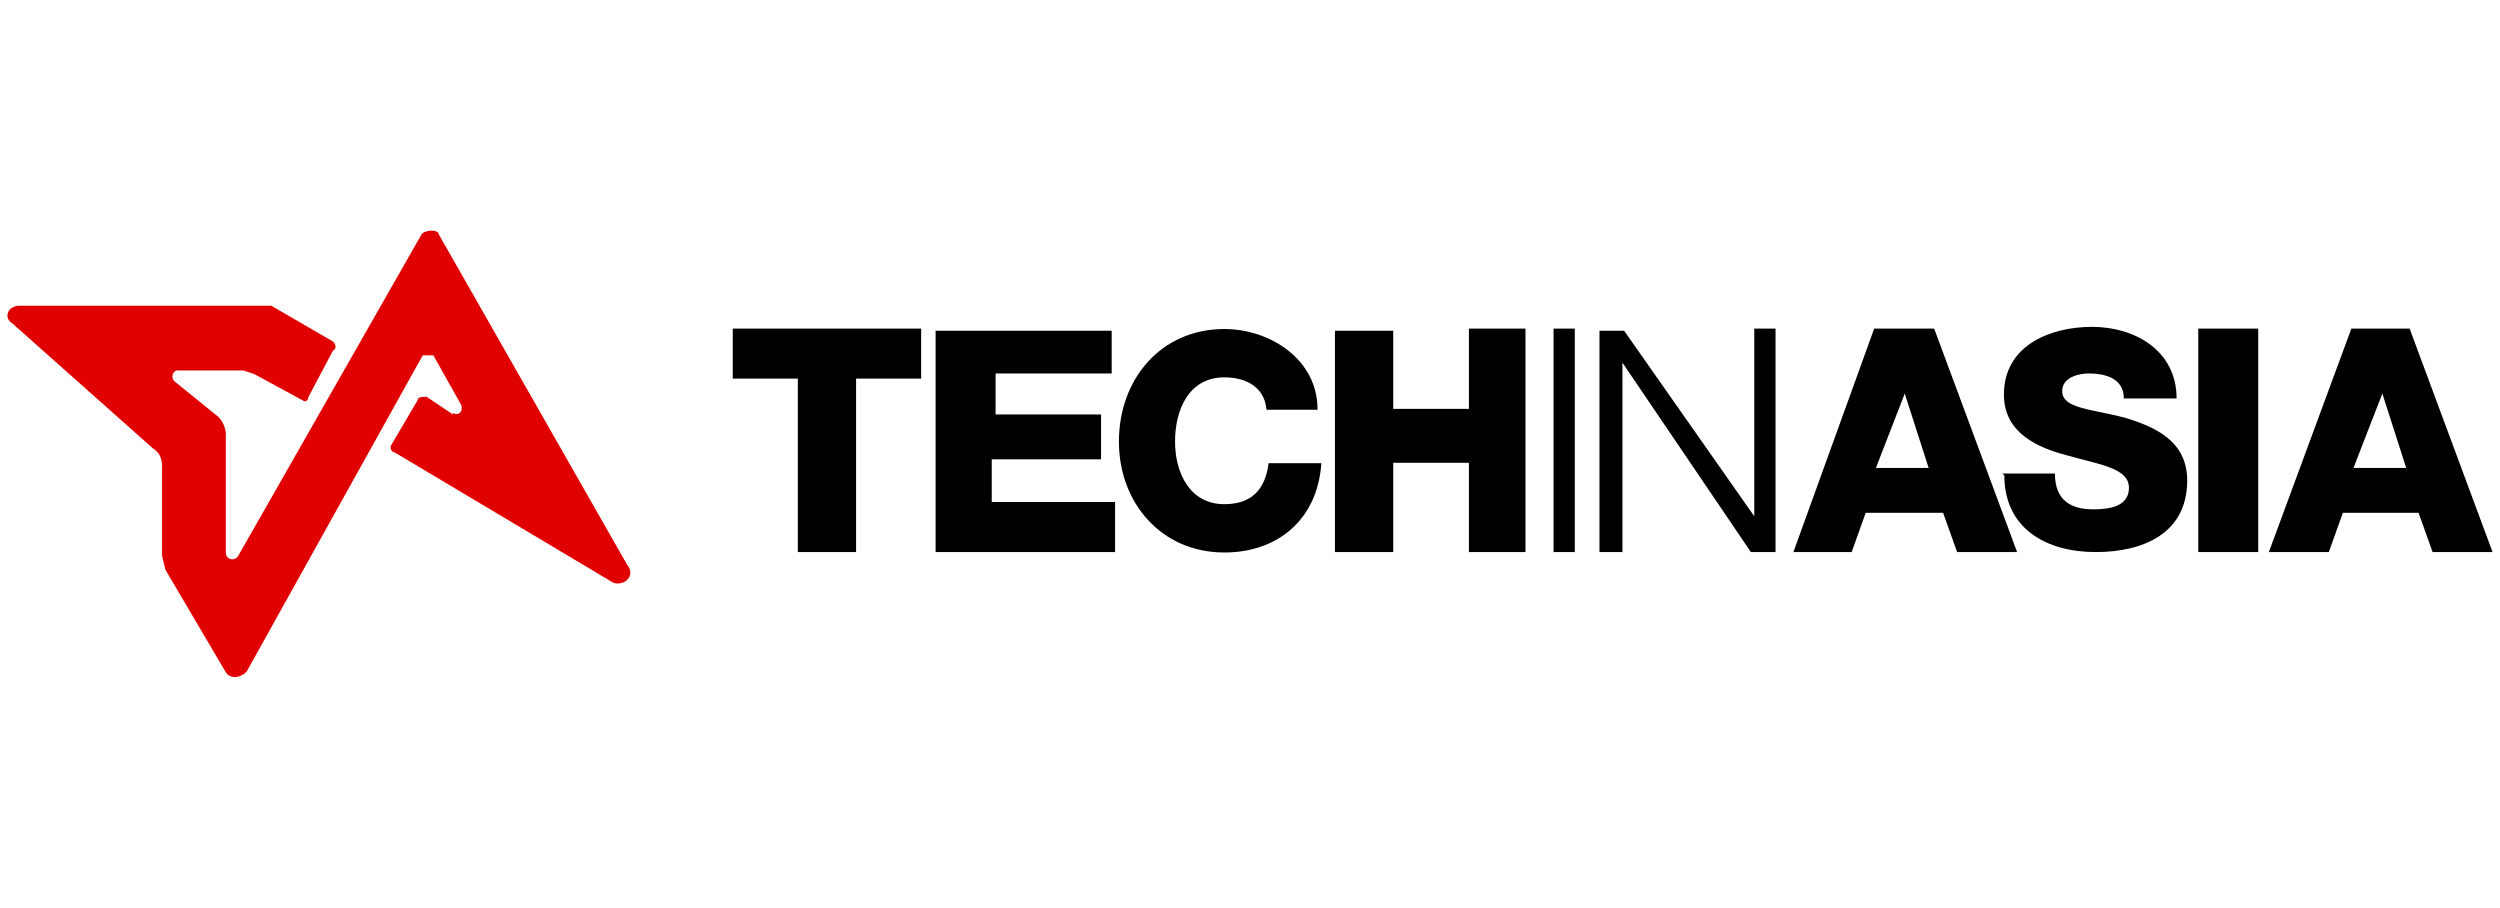
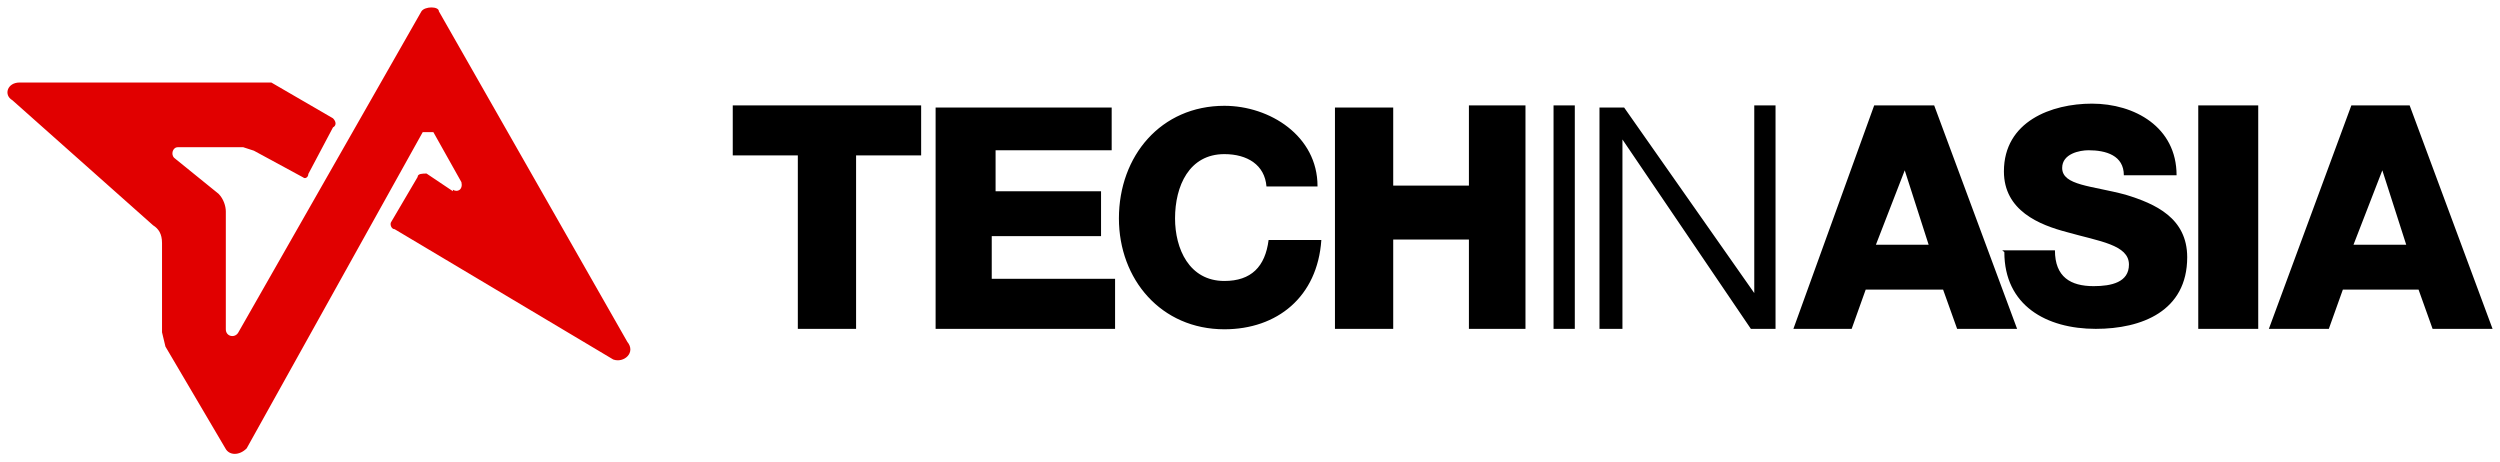
- <svg xmlns="http://www.w3.org/2000/svg" width="168" height="61" viewBox="0 0 168 61" fill="none">
-   <path d="M160.041 26.285L161.698 31.446H158.155L160.155 26.285H160.041ZM152.468 37.099H156.497L157.44 34.461H162.527L163.47 37.099H167.5L161.927 22.081H158.012L152.468 37.099ZM147.723 37.099H151.753V22.081H147.723V37.099ZM134.692 31.939C134.692 35.534 137.521 37.099 140.836 37.099C143.922 37.099 146.98 35.911 146.98 32.287C146.98 29.648 144.837 28.692 142.836 28.083C140.579 27.474 138.578 27.474 138.578 26.285C138.578 25.328 139.75 25.096 140.35 25.096C141.522 25.096 142.722 25.444 142.722 26.778H146.266C146.266 23.531 143.437 21.965 140.579 21.965C137.864 21.965 134.663 23.154 134.663 26.517C134.663 29.155 137.035 30.112 138.921 30.605C141.065 31.214 143.065 31.446 143.065 32.779C143.065 33.968 141.893 34.229 140.693 34.229C139.15 34.229 138.092 33.62 138.092 31.823H134.549L134.692 31.939ZM127.947 26.285L129.605 31.446H126.061L128.061 26.285H127.947ZM120.516 37.099H124.432L125.375 34.461H130.576L131.519 37.099H135.549L129.976 22.081H125.946L120.516 37.099ZM107.485 37.099H109.028V24.372L117.659 37.099H119.316V22.081H117.887V34.693L109.142 22.226H107.485V37.099ZM104.398 37.099H105.827V22.081H104.398V37.099ZM89.737 37.099H93.624V31.098H98.711V37.099H102.512V22.081H98.711V27.474H93.624V22.226H89.709V37.099H89.737ZM88.537 27.503C88.537 24.14 85.336 22.11 82.278 22.11C78.02 22.11 75.191 25.473 75.191 29.677C75.191 33.765 78.02 37.128 82.278 37.128C85.822 37.128 88.537 34.954 88.794 31.127H85.25C85.022 32.925 84.079 33.881 82.278 33.881C79.906 33.881 78.963 31.707 78.963 29.677C78.963 27.503 79.906 25.358 82.278 25.358C83.821 25.358 84.993 26.082 85.107 27.532H88.651H88.537V27.503ZM62.873 37.099H74.933V33.736H66.645V30.866H73.99V27.851H66.903V25.096H74.705V22.226H62.873V37.099ZM61.673 22.081H49.241V25.444H53.614V37.099H57.529V25.444H61.901V22.081H61.673Z" fill="black" />
-   <path d="M30.408 27.735C30.75 27.967 31.122 27.735 31.008 27.242L29.122 23.879H28.407L16.576 45.13C16.09 45.623 15.404 45.623 15.146 45.13L11.117 38.288L10.888 37.331V31.33C10.888 30.721 10.66 30.373 10.288 30.141L0.829 21.733C0.228 21.386 0.486 20.545 1.314 20.545H18.233L22.377 22.951C22.606 23.183 22.606 23.444 22.377 23.56L20.719 26.691C20.719 26.923 20.491 27.039 20.376 26.923L17.061 25.125L16.347 24.894H11.946C11.603 24.894 11.46 25.386 11.717 25.618L14.689 28.025C15.032 28.373 15.175 28.866 15.175 29.213V37.128C15.175 37.621 15.775 37.737 16.004 37.36L28.321 15.761C28.55 15.413 29.493 15.413 29.493 15.761L42.154 37.969C42.754 38.694 41.925 39.419 41.21 39.158L26.521 30.402C26.292 30.402 26.178 30.054 26.292 29.909L28.064 26.894C28.064 26.662 28.407 26.662 28.664 26.662L30.436 27.851V27.735H30.408Z" fill="#E10000" />
+ <svg xmlns="http://www.w3.org/2000/svg" width="168" height="31" viewBox="0 0 168 31" fill="none">
+   <path d="M160.041 11.285L161.698 16.446H158.155L160.155 11.285H160.041ZM152.468 22.099H156.497L157.44 19.461H162.527L163.47 22.099H167.5L161.927 7.081H158.012L152.468 22.099ZM147.723 22.099H151.753V7.081H147.723V22.099ZM134.692 16.939C134.692 20.534 137.521 22.099 140.836 22.099C143.922 22.099 146.98 20.911 146.98 17.287C146.98 14.648 144.837 13.692 142.836 13.083C140.579 12.474 138.578 12.474 138.578 11.285C138.578 10.329 139.75 10.097 140.35 10.097C141.522 10.097 142.722 10.444 142.722 11.778H146.266C146.266 8.531 143.437 6.965 140.579 6.965C137.864 6.965 134.663 8.154 134.663 11.517C134.663 14.155 137.035 15.112 138.921 15.605C141.065 16.214 143.065 16.446 143.065 17.779C143.065 18.968 141.893 19.229 140.693 19.229C139.15 19.229 138.092 18.62 138.092 16.823H134.549L134.692 16.939ZM127.947 11.285L129.605 16.446H126.061L128.061 11.285H127.947ZM120.516 22.099H124.432L125.375 19.461H130.576L131.519 22.099H135.549L129.976 7.081H125.946L120.516 22.099ZM107.485 22.099H109.028V9.372L117.659 22.099H119.316V7.081H117.887V19.693L109.142 7.226H107.485V22.099ZM104.398 22.099H105.827V7.081H104.398V22.099ZM89.737 22.099H93.624V16.098H98.711V22.099H102.512V7.081H98.711V12.474H93.624V7.226H89.709V22.099H89.737ZM88.537 12.503C88.537 9.14 85.336 7.11 82.278 7.11C78.02 7.11 75.191 10.473 75.191 14.677C75.191 18.765 78.02 22.128 82.278 22.128C85.822 22.128 88.537 19.954 88.794 16.127H85.25C85.022 17.924 84.079 18.881 82.278 18.881C79.906 18.881 78.963 16.707 78.963 14.677C78.963 12.503 79.906 10.357 82.278 10.357C83.821 10.357 84.993 11.082 85.107 12.532H88.651H88.537V12.503ZM62.873 22.099H74.933V18.736H66.645V15.866H73.99V12.851H66.903V10.097H74.705V7.226H62.873V22.099ZM61.673 7.081H49.241V10.444H53.614V22.099H57.529V10.444H61.901V7.081H61.673Z" fill="black" />
+   <path d="M30.408 12.735C30.75 12.967 31.122 12.735 31.008 12.242L29.122 8.879H28.407L16.576 30.13C16.09 30.623 15.404 30.623 15.146 30.13L11.117 23.288L10.888 22.331V16.33C10.888 15.721 10.66 15.373 10.288 15.141L0.829 6.733C0.228 6.385 0.486 5.545 1.314 5.545H18.233L22.377 7.951C22.606 8.183 22.606 8.444 22.377 8.56L20.719 11.691C20.719 11.923 20.491 12.039 20.376 11.923L17.061 10.126L16.347 9.894H11.946C11.603 9.894 11.46 10.386 11.717 10.618L14.689 13.025C15.032 13.373 15.175 13.866 15.175 14.213V22.128C15.175 22.621 15.775 22.737 16.004 22.36L28.321 0.761C28.55 0.413 29.493 0.413 29.493 0.761L42.154 22.969C42.754 23.694 41.925 24.419 41.21 24.158L26.521 15.402C26.292 15.402 26.178 15.054 26.292 14.909L28.064 11.894C28.064 11.662 28.407 11.662 28.664 11.662L30.436 12.851V12.735H30.408Z" fill="#E10000" />
</svg>
